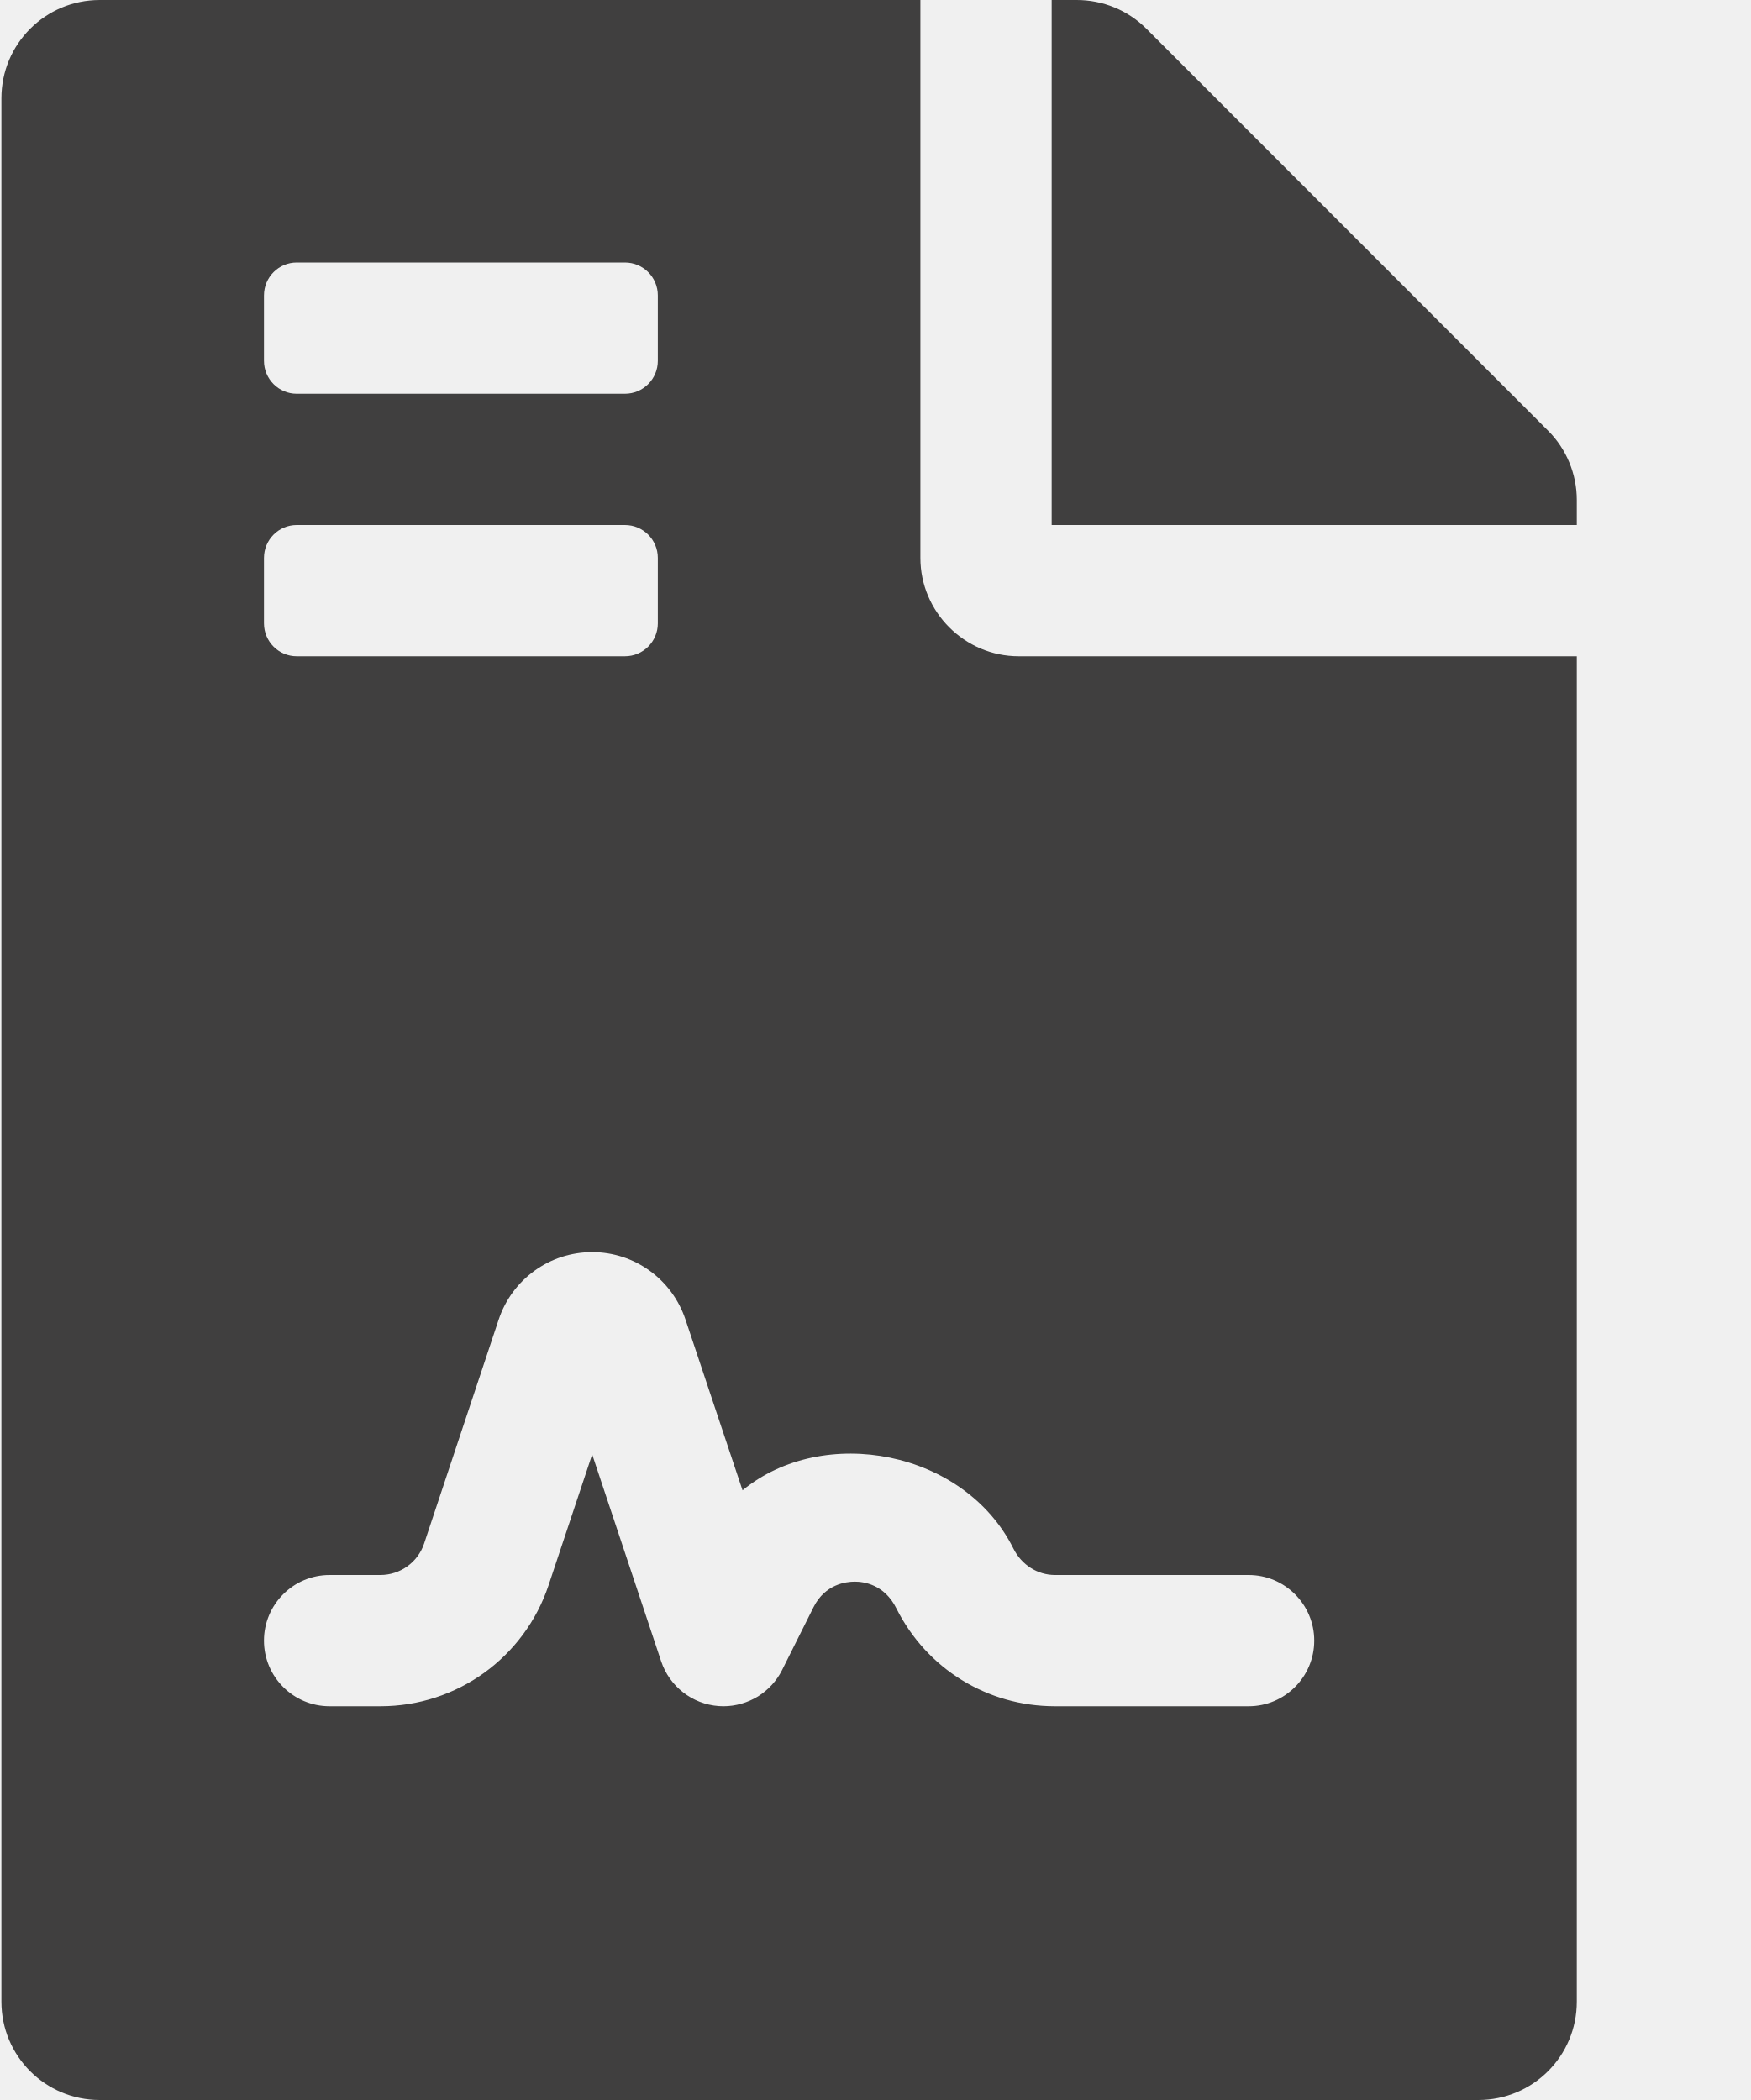
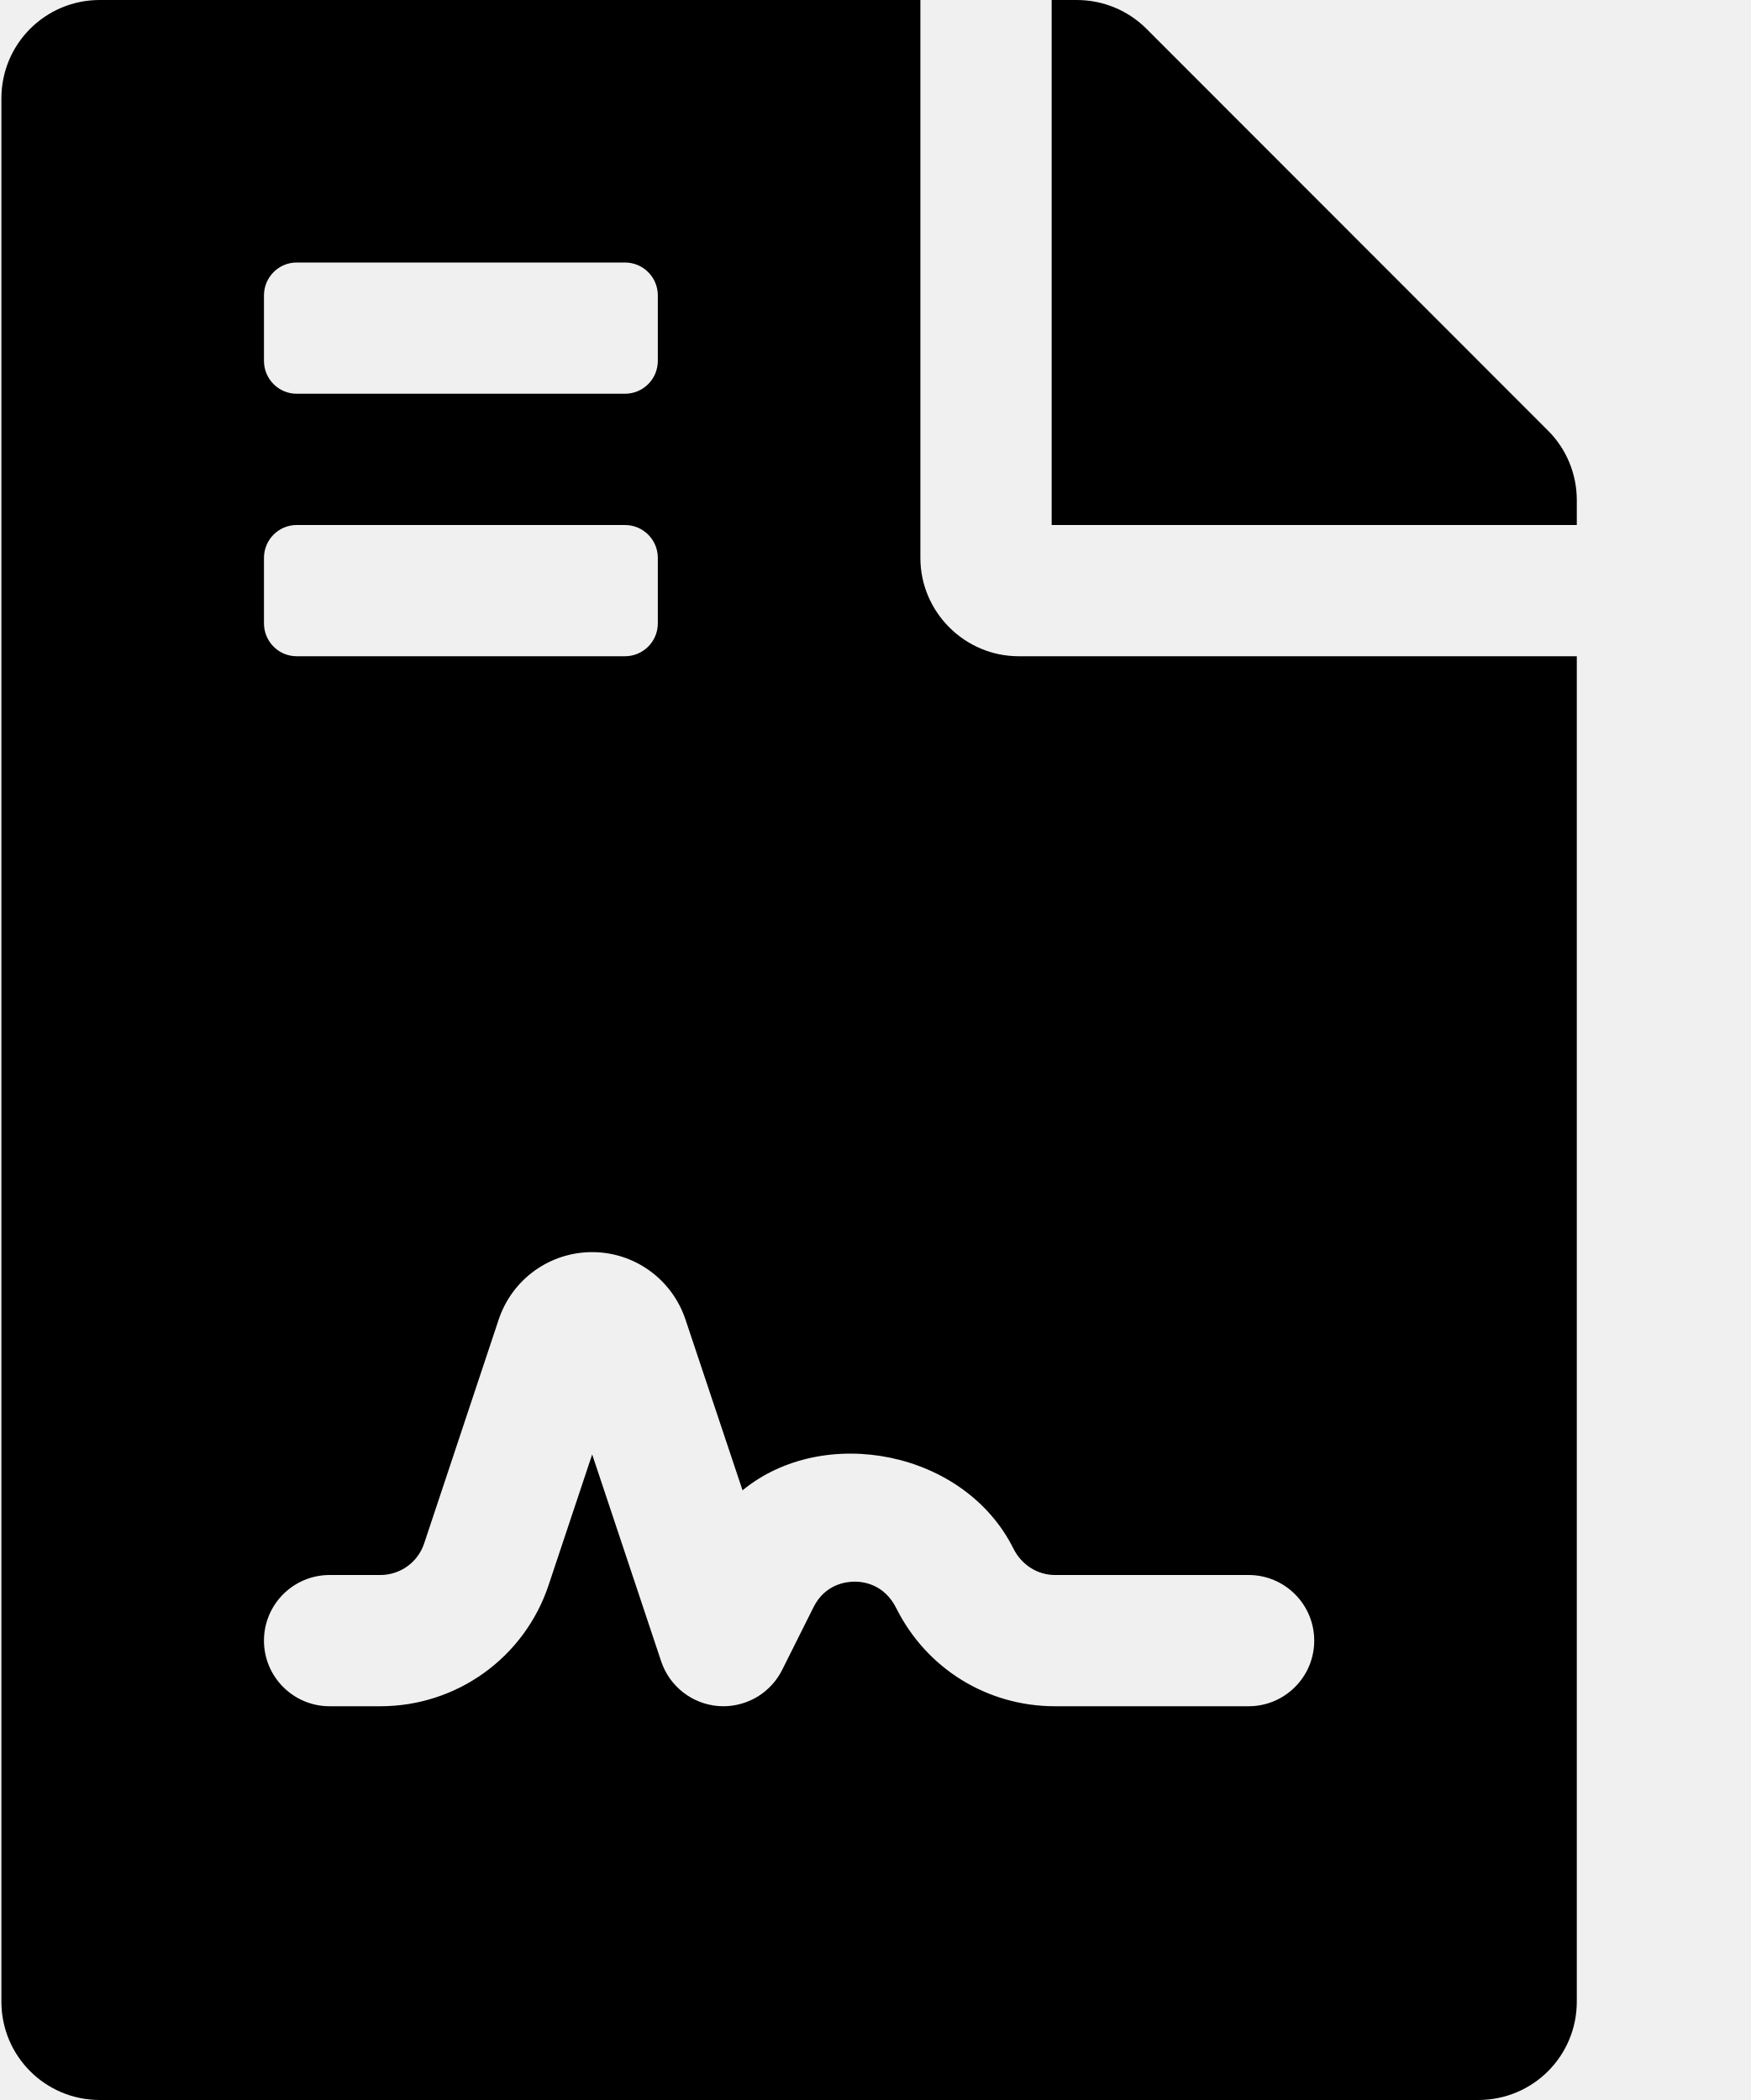
<svg xmlns="http://www.w3.org/2000/svg" width="10" height="12" viewBox="0 0 10 12" fill="none">
  <g clip-path="url(#clip0_1176_5340)">
-     <path d="M5.258 3.188V0H0.57C0.259 0 0.008 0.251 0.008 0.562V11.438C0.008 11.749 0.259 12 0.57 12H8.445C8.757 12 9.008 11.749 9.008 11.438V3.75H5.82C5.511 3.75 5.258 3.497 5.258 3.188ZM1.508 1.688C1.508 1.584 1.592 1.5 1.695 1.5H3.57C3.674 1.5 3.758 1.584 3.758 1.688V2.062C3.758 2.166 3.674 2.25 3.57 2.25H1.695C1.592 2.25 1.508 2.166 1.508 2.062V1.688ZM1.508 3.188C1.508 3.084 1.592 3 1.695 3H3.57C3.674 3 3.758 3.084 3.758 3.188V3.562C3.758 3.666 3.674 3.75 3.57 3.75H1.695C1.592 3.75 1.508 3.666 1.508 3.562V3.188ZM6.027 9H7.133C7.34 9 7.508 9.168 7.508 9.375C7.508 9.582 7.34 9.75 7.133 9.75H6.027C5.641 9.75 5.294 9.536 5.121 9.191C5.052 9.052 4.932 9.038 4.883 9.038C4.834 9.038 4.714 9.052 4.648 9.183L4.468 9.543C4.437 9.605 4.389 9.657 4.33 9.694C4.271 9.73 4.202 9.75 4.133 9.75C4.124 9.75 4.115 9.749 4.106 9.749C3.955 9.738 3.825 9.637 3.777 9.493L3.383 8.311L3.134 9.058C2.996 9.472 2.61 9.75 2.173 9.75H1.883C1.676 9.75 1.508 9.582 1.508 9.375C1.508 9.168 1.676 9 1.883 9H2.173C2.286 9 2.387 8.928 2.423 8.82L2.849 7.54C2.926 7.31 3.14 7.155 3.383 7.155C3.625 7.155 3.839 7.31 3.916 7.54L4.242 8.516C4.705 8.136 5.509 8.288 5.789 8.848C5.836 8.943 5.928 9 6.027 9ZM8.844 2.461L6.549 0.164C6.444 0.059 6.301 0 6.151 0H6.008V3H9.008V2.857C9.008 2.709 8.949 2.566 8.844 2.461Z" fill="#403F3F" />
+     <path d="M5.258 3.188V0H0.57C0.259 0 0.008 0.251 0.008 0.562V11.438C0.008 11.749 0.259 12 0.57 12H8.445C8.757 12 9.008 11.749 9.008 11.438V3.75H5.82C5.511 3.75 5.258 3.497 5.258 3.188ZM1.508 1.688C1.508 1.584 1.592 1.5 1.695 1.5H3.57C3.674 1.5 3.758 1.584 3.758 1.688V2.062C3.758 2.166 3.674 2.25 3.57 2.25H1.695C1.592 2.25 1.508 2.166 1.508 2.062V1.688ZM1.508 3.188C1.508 3.084 1.592 3 1.695 3H3.57C3.674 3 3.758 3.084 3.758 3.188V3.562C3.758 3.666 3.674 3.75 3.57 3.75H1.695C1.592 3.75 1.508 3.666 1.508 3.562V3.188ZM6.027 9H7.133C7.34 9 7.508 9.168 7.508 9.375C7.508 9.582 7.34 9.75 7.133 9.75H6.027C5.641 9.75 5.294 9.536 5.121 9.191C5.052 9.052 4.932 9.038 4.883 9.038C4.834 9.038 4.714 9.052 4.648 9.183L4.468 9.543C4.437 9.605 4.389 9.657 4.33 9.694C4.271 9.73 4.202 9.75 4.133 9.75C4.124 9.75 4.115 9.749 4.106 9.749C3.955 9.738 3.825 9.637 3.777 9.493L3.383 8.311L3.134 9.058C2.996 9.472 2.61 9.75 2.173 9.75H1.883C1.676 9.75 1.508 9.582 1.508 9.375C1.508 9.168 1.676 9 1.883 9H2.173C2.286 9 2.387 8.928 2.423 8.82L2.849 7.54C2.926 7.31 3.14 7.155 3.383 7.155C3.625 7.155 3.839 7.31 3.916 7.54L4.242 8.516C4.705 8.136 5.509 8.288 5.789 8.848C5.836 8.943 5.928 9 6.027 9ZM8.844 2.461L6.549 0.164C6.444 0.059 6.301 0 6.151 0H6.008V3H9.008V2.857C9.008 2.709 8.949 2.566 8.844 2.461Z" fill="currentColor" />
  </g>
  <defs>
    <clipPath id="clip0_1176_5340">
      <rect width="9" height="12" fill="white" transform="translate(0.0078125)" />
    </clipPath>
  </defs>
</svg>
